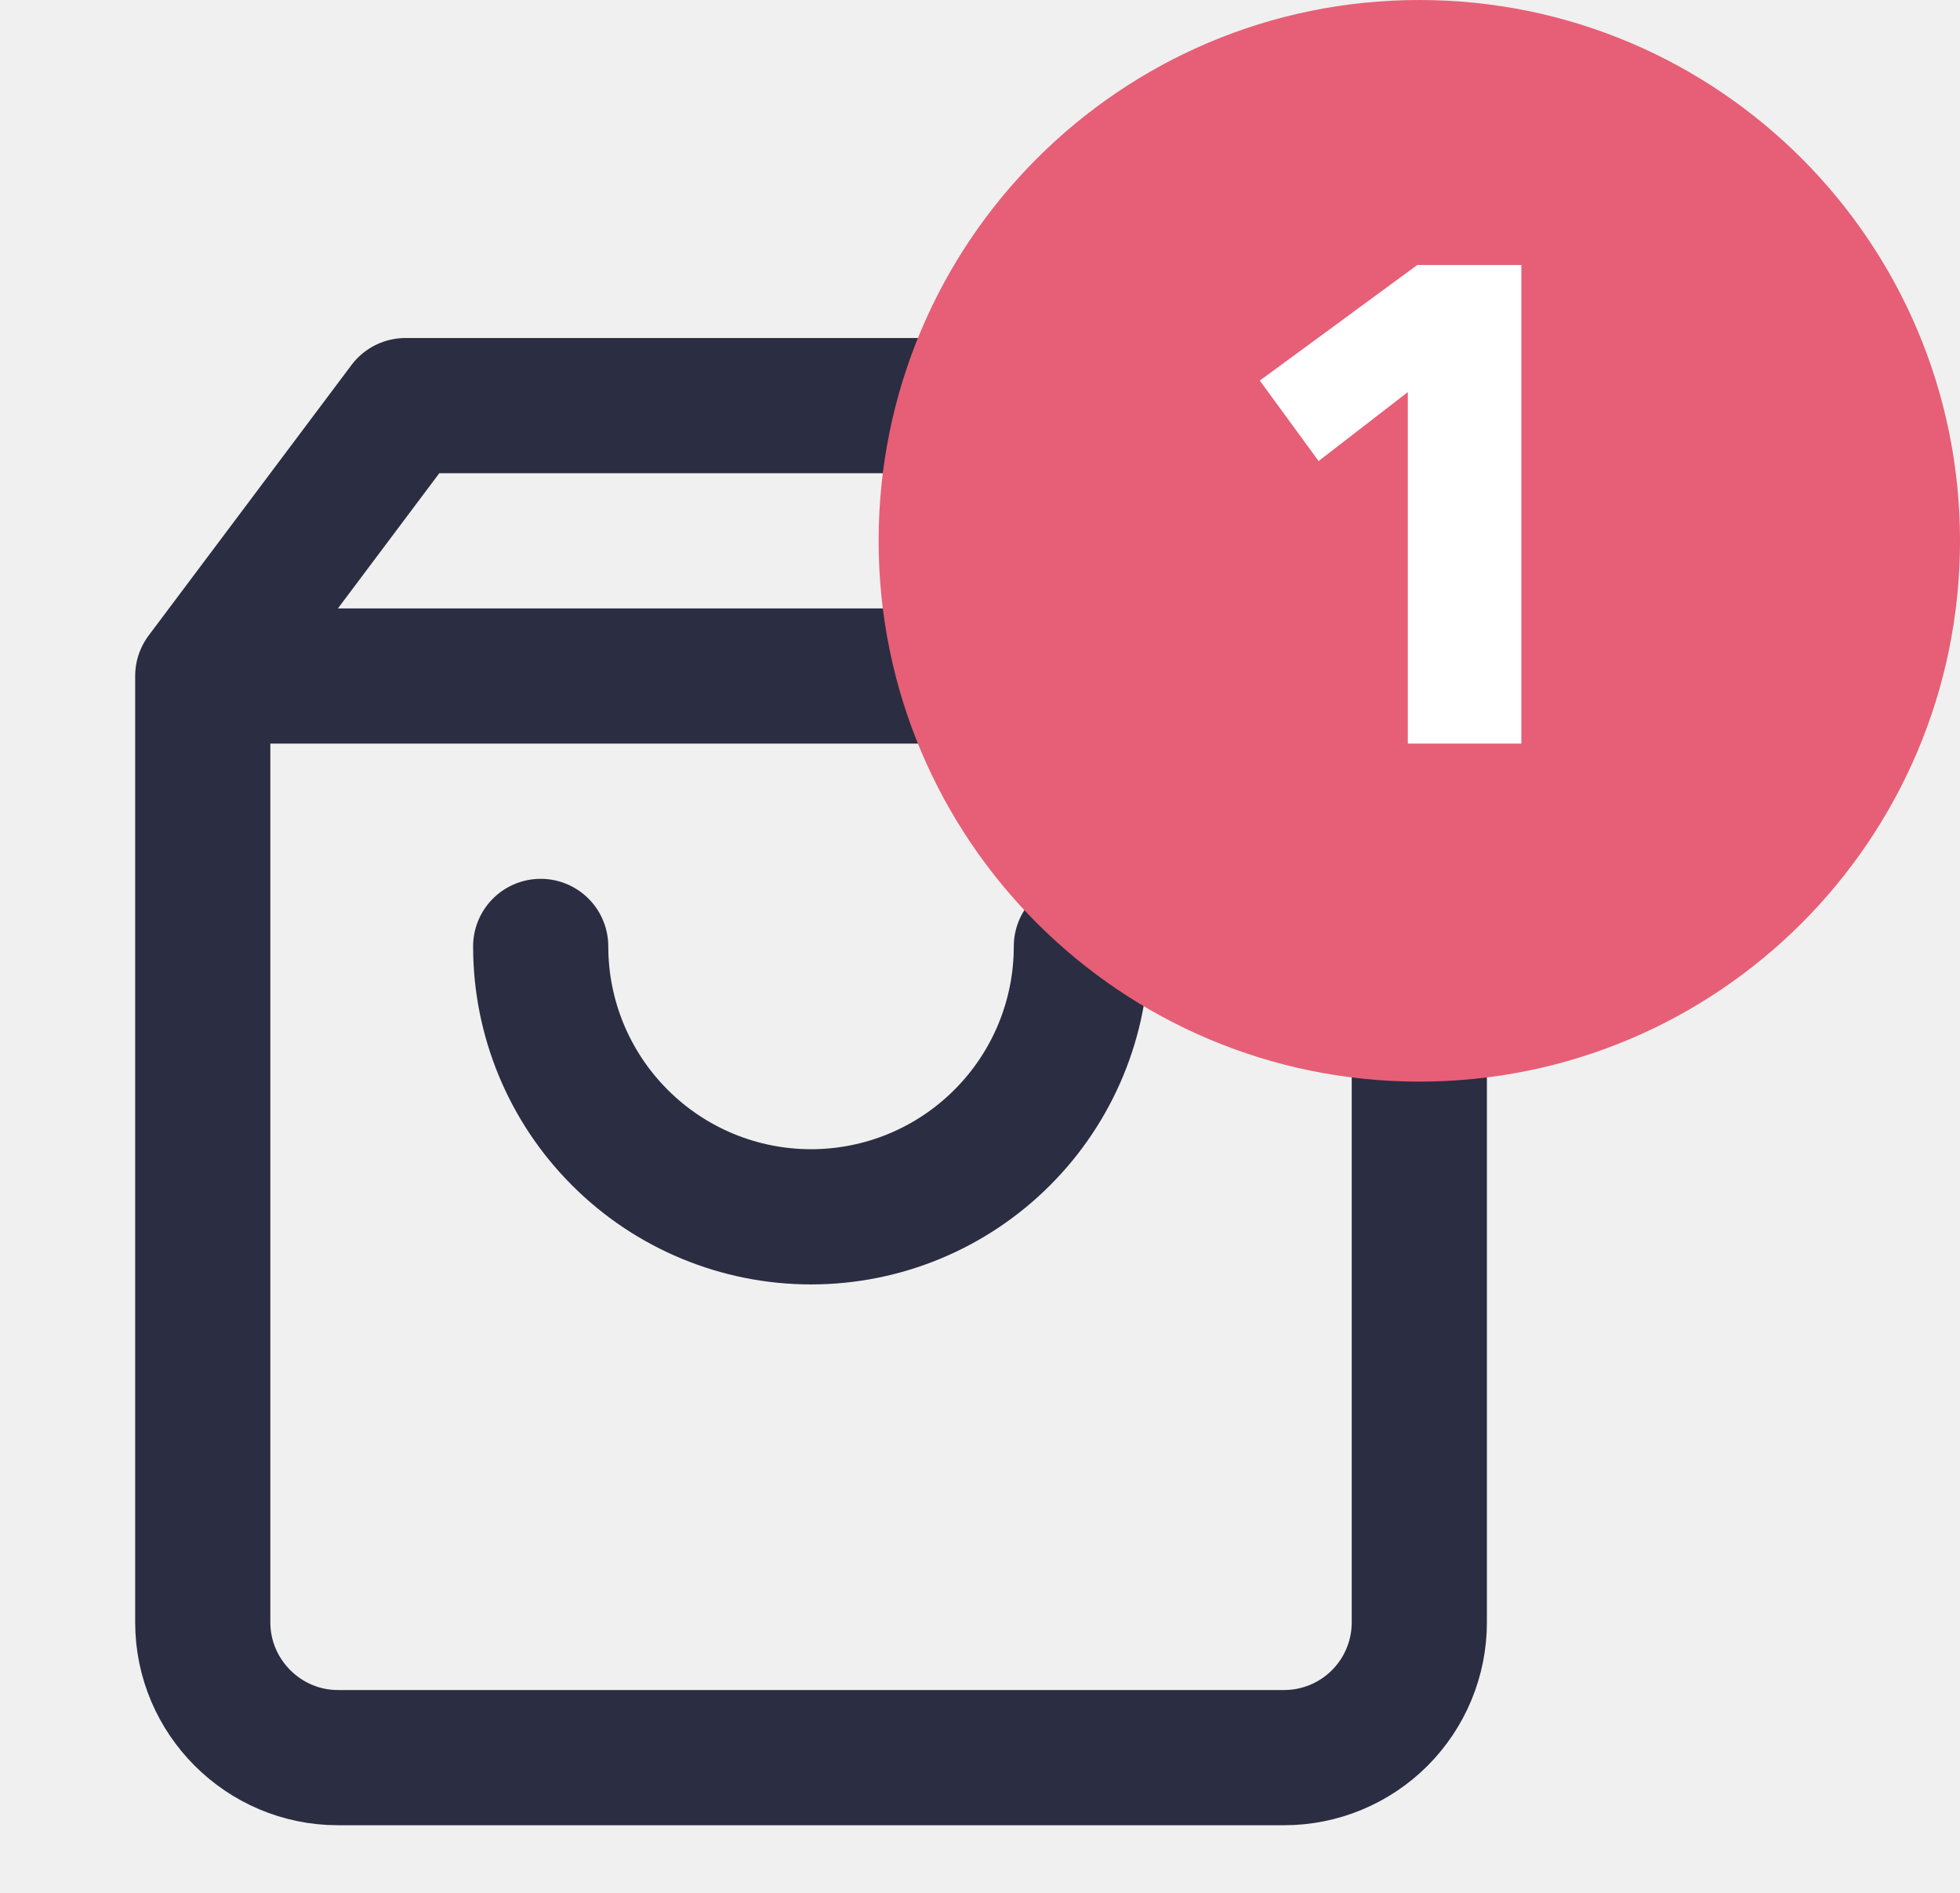
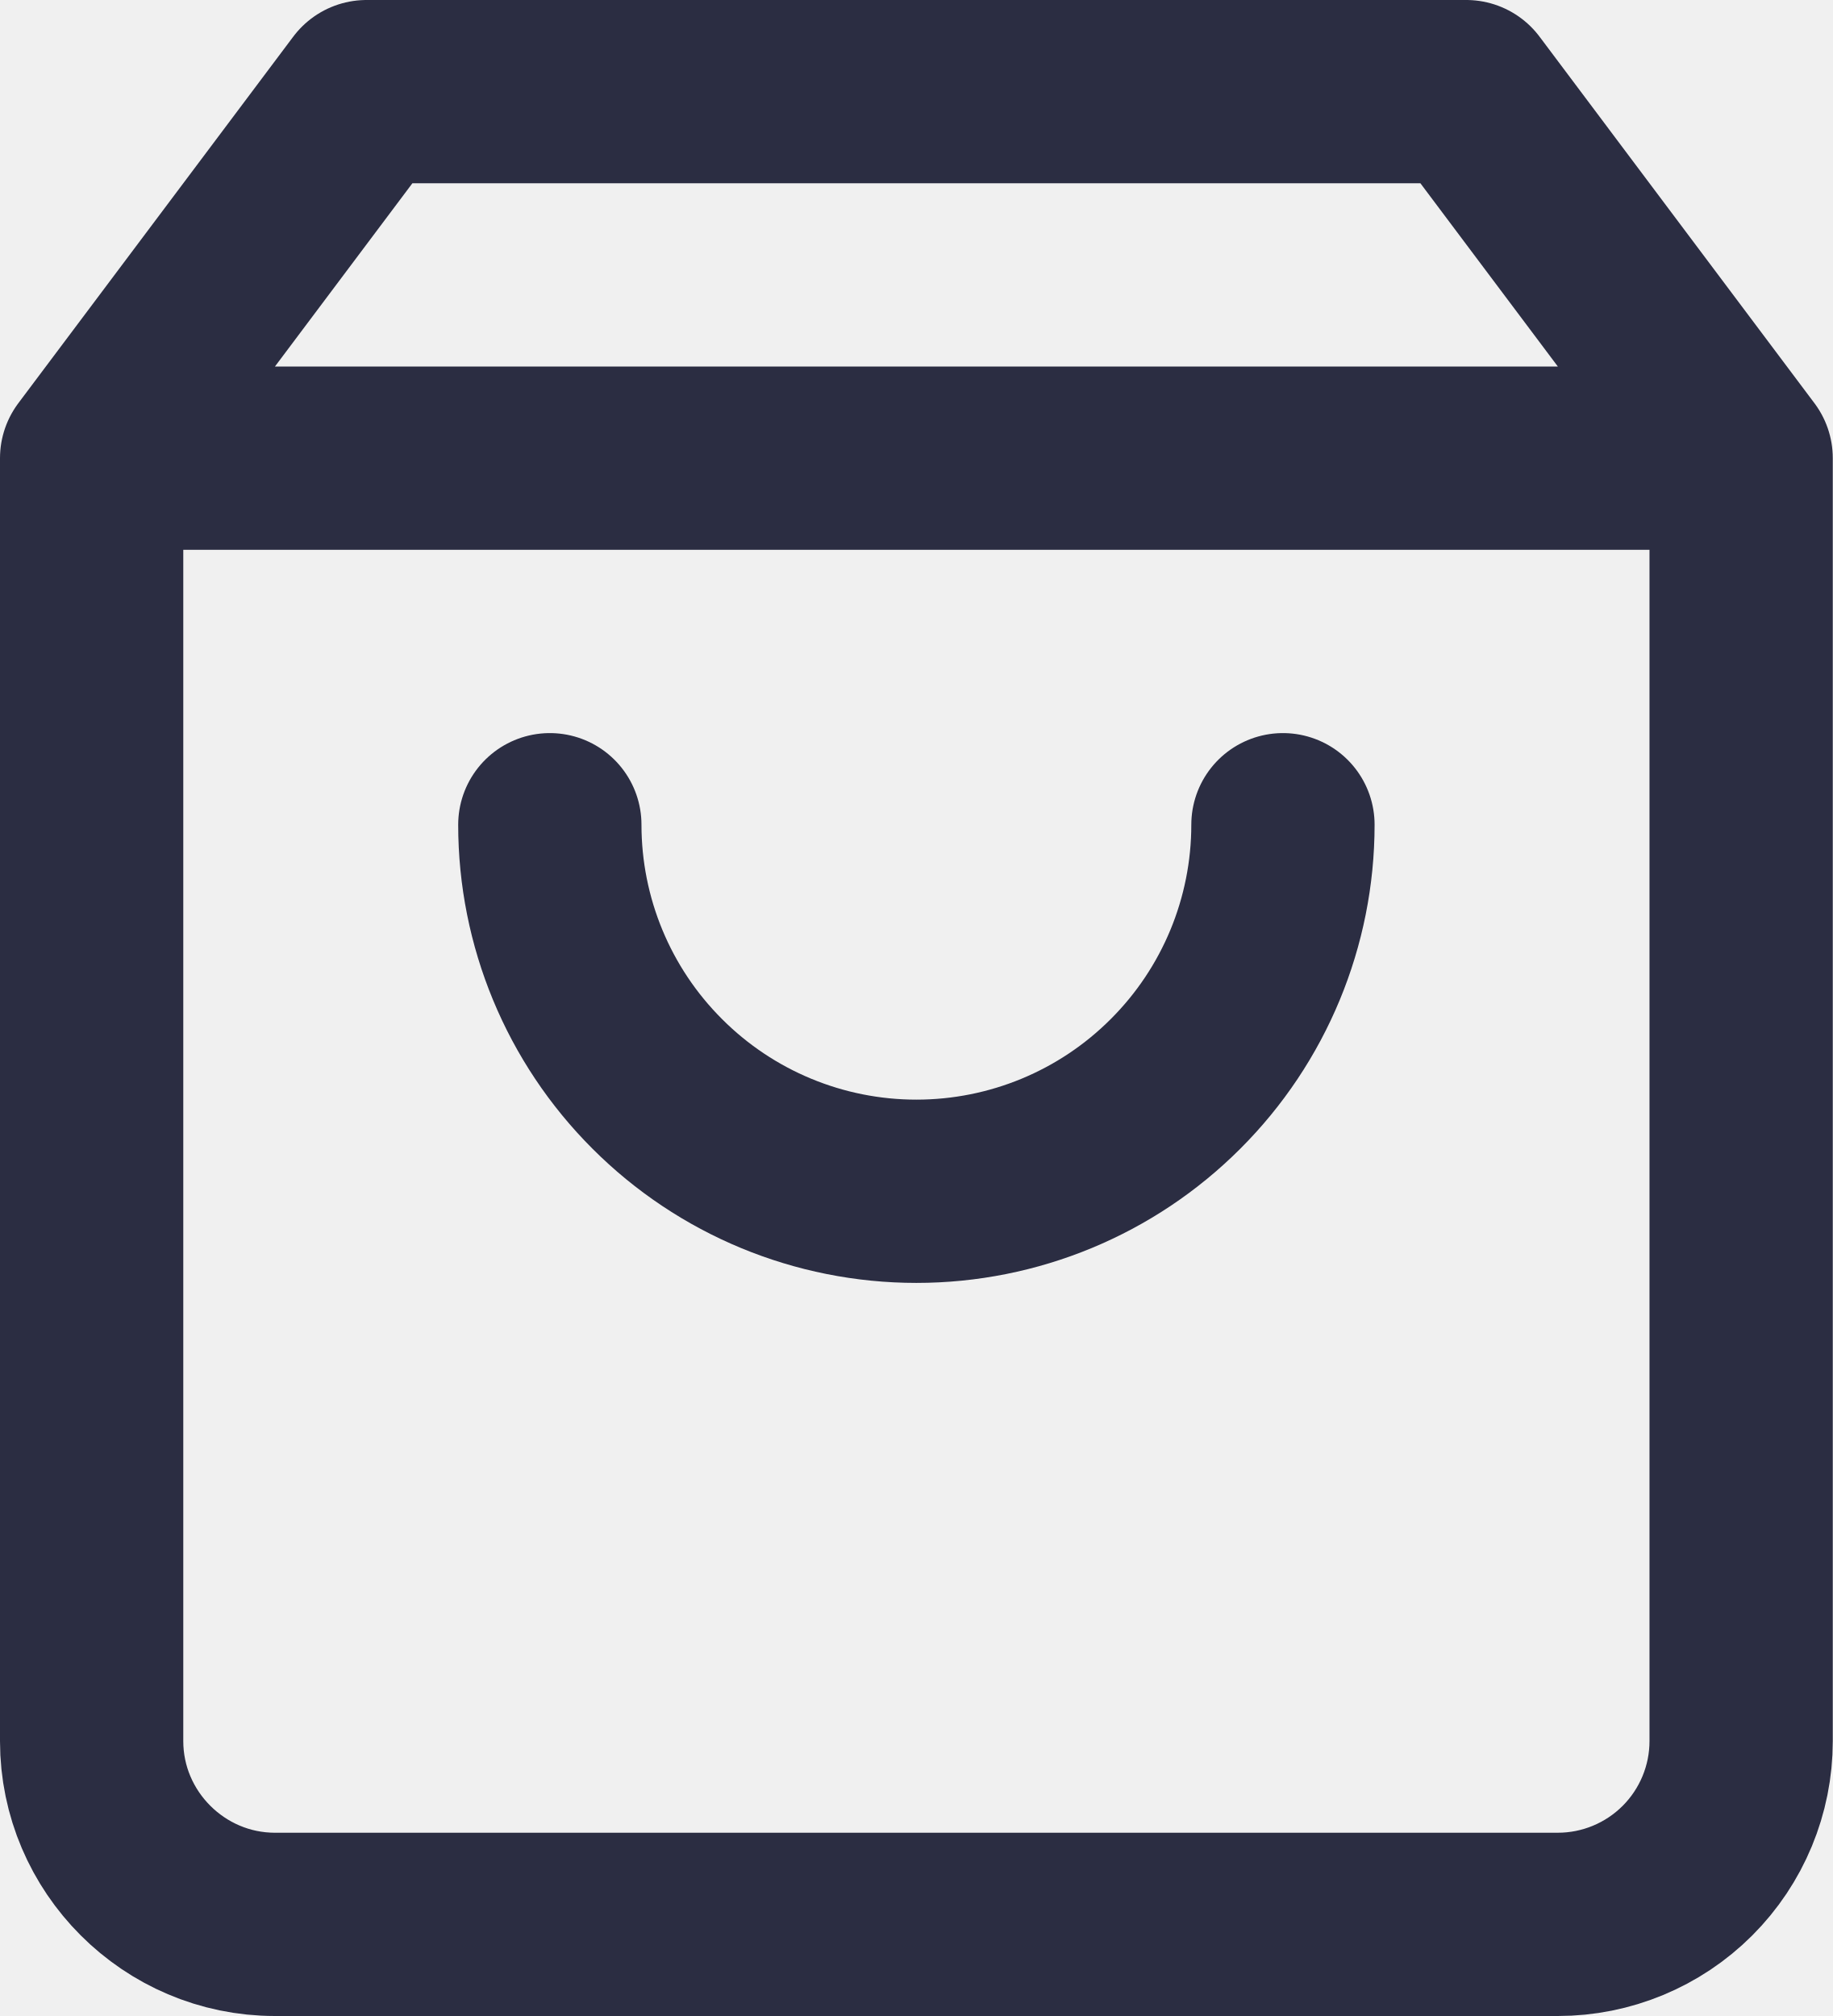
- <svg xmlns="http://www.w3.org/2000/svg" width="29" height="28" viewBox="0 0 29 28" fill="none">
-   <path d="M16 14C16 15.061 15.579 16.078 14.828 16.828C14.078 17.579 13.061 18 12 18C10.939 18 9.922 17.579 9.172 16.828C8.421 16.078 8 15.061 8 14M6 6L3 10V24C3 25.1 3.9 26 5 26H19C19.53 26 20.039 25.789 20.414 25.414C20.789 25.039 21 24.53 21 24V10L18 6H6ZM3.8 10H20.2H3.8Z" stroke="#2B2D42" stroke-width="2" stroke-linecap="round" stroke-linejoin="round" />
-   <circle cx="21" cy="8" r="8" fill="#E65F76" />
-   <path d="M22.51 11H20.83V5.8L19.51 6.82L18.64 5.63L20.97 3.92H22.51V11Z" fill="white" />
+ <svg xmlns="http://www.w3.org/2000/svg" width="20" height="22" viewBox="0 0 20 22" fill="none">
+   <path d="M14 9C14 10.061 13.579 11.078 12.828 11.828C12.078 12.579 11.061 13 10 13C8.939 13 7.922 12.579 7.172 11.828C6.421 11.078 6 10.061 6 9M4 1L1 5V19C1 20.1 1.9 21 3 21H17C17.53 21 18.039 20.789 18.414 20.414C18.789 20.039 19 19.53 19 19V5L16 1H4ZM1.8 5H18.2H1.8Z" stroke="#2B2D42" stroke-width="2" stroke-linecap="round" stroke-linejoin="round" />
</svg>
